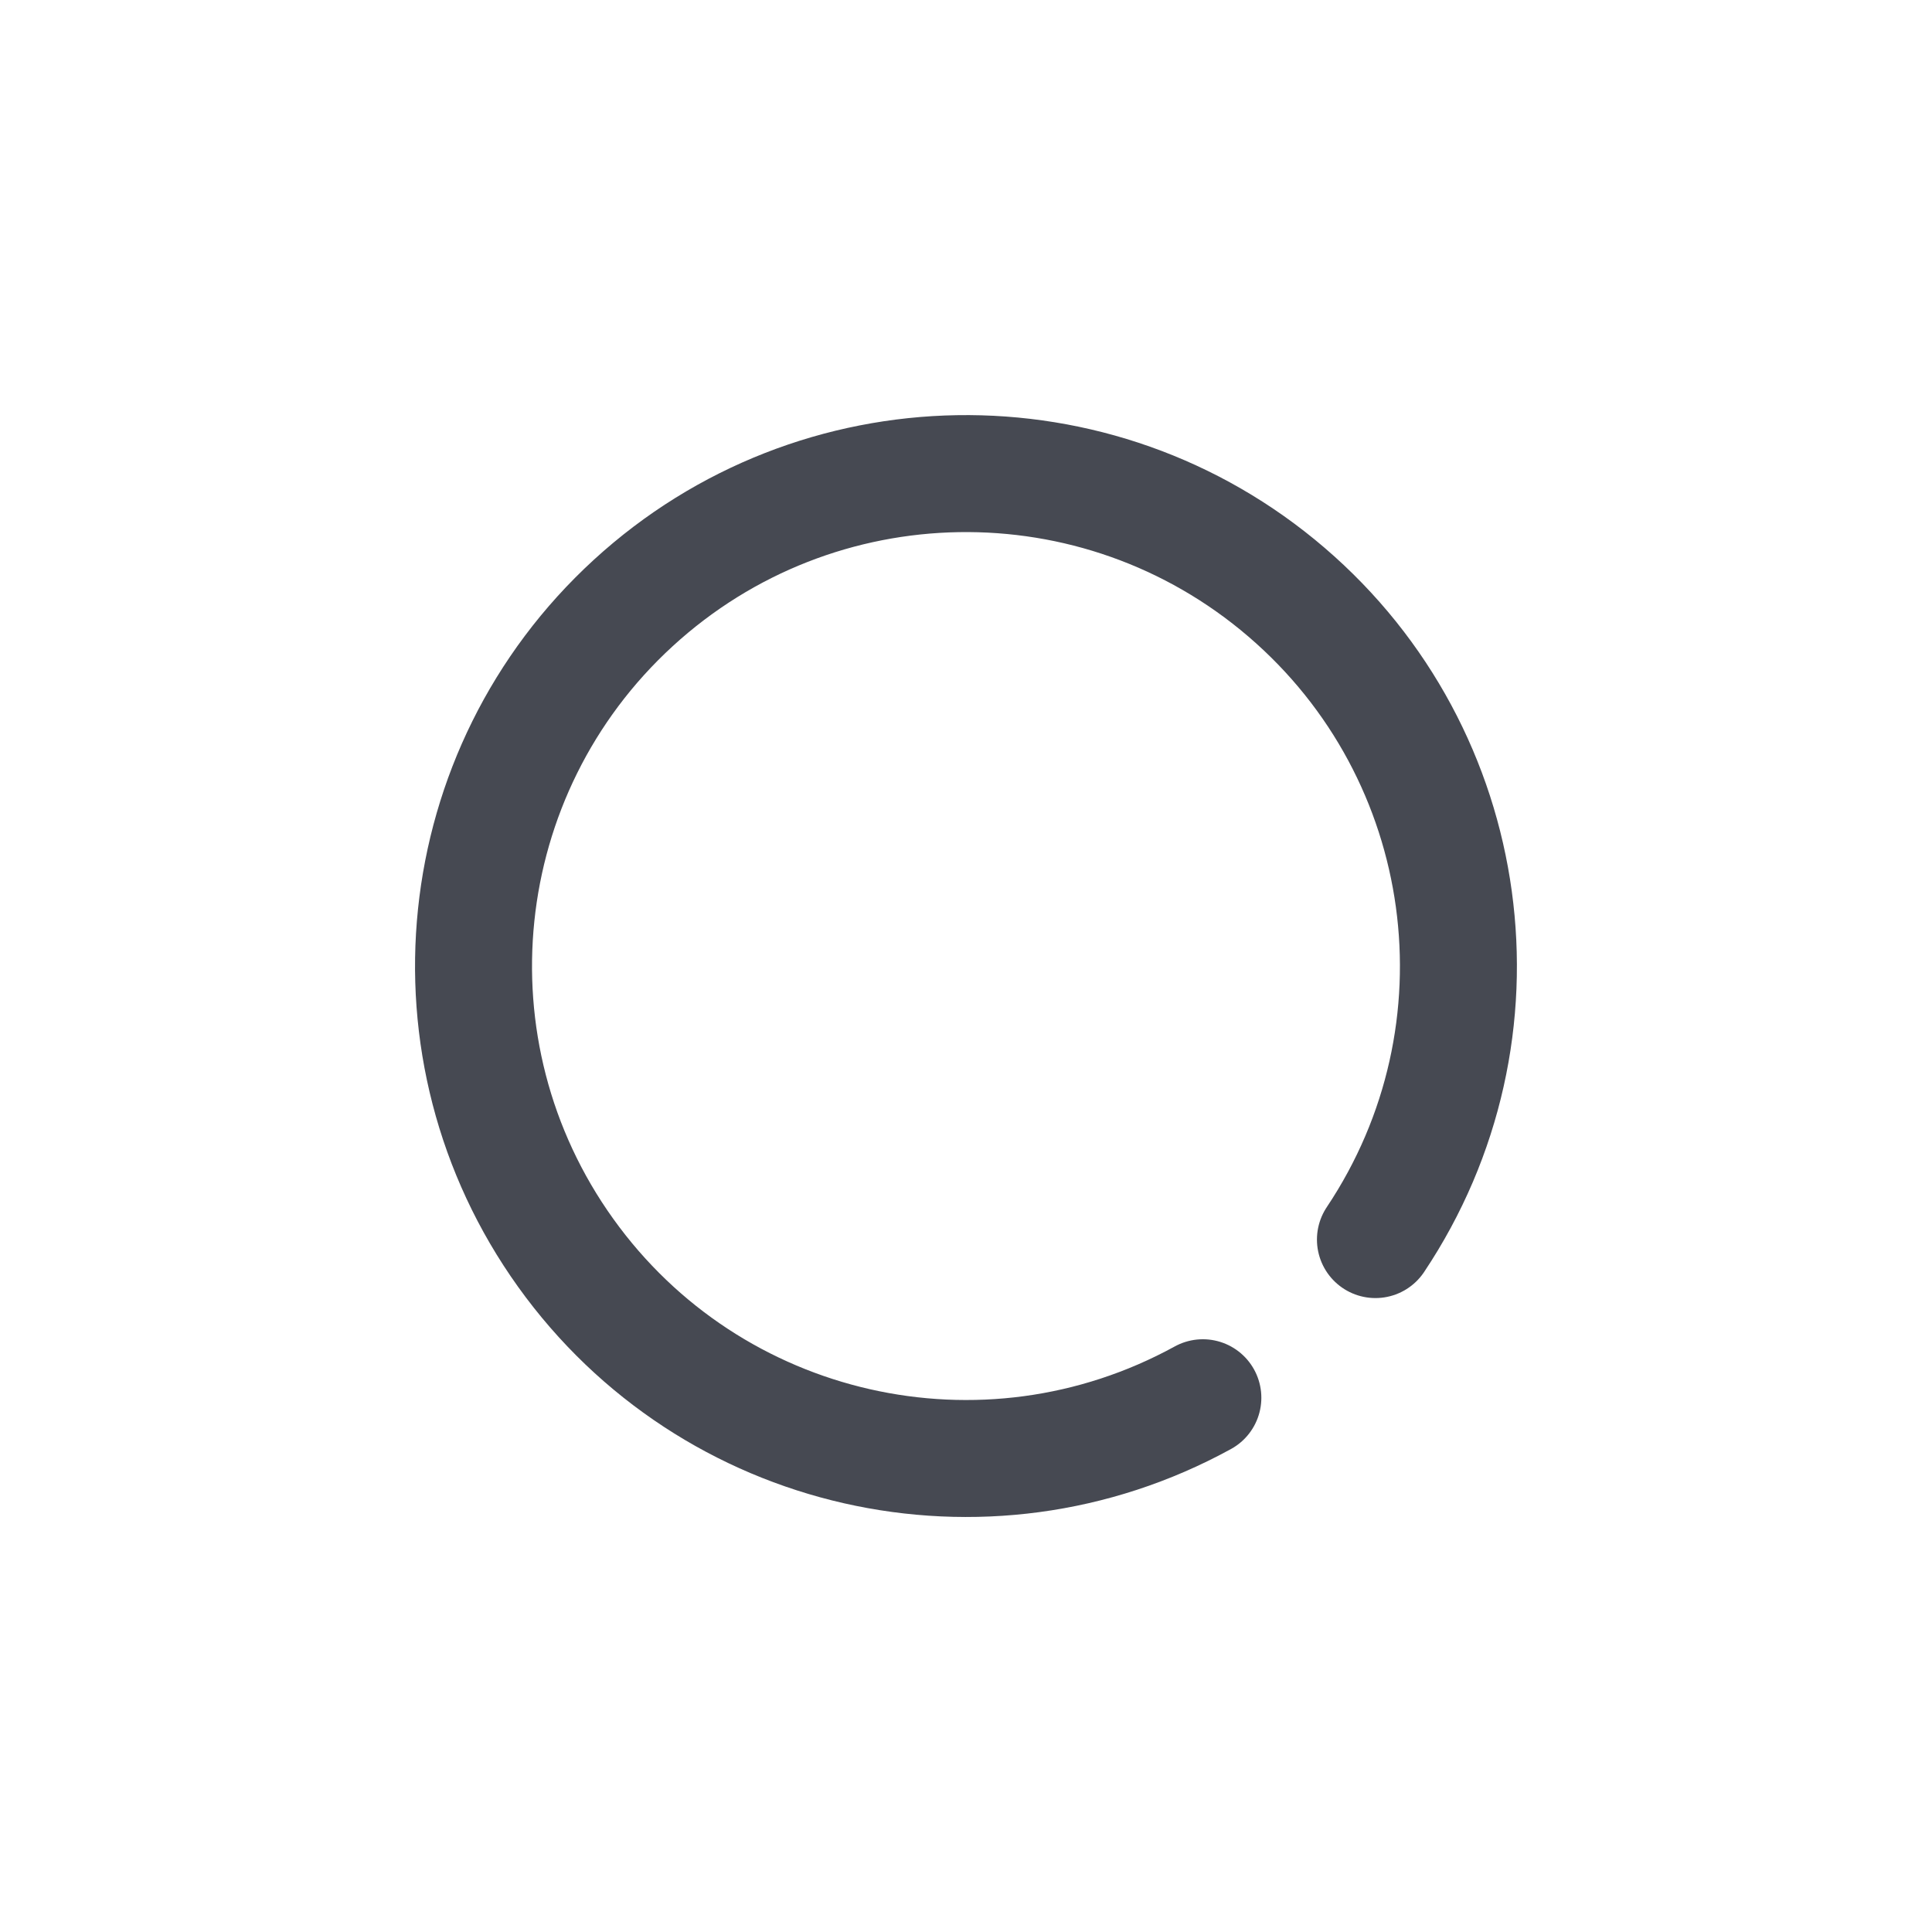
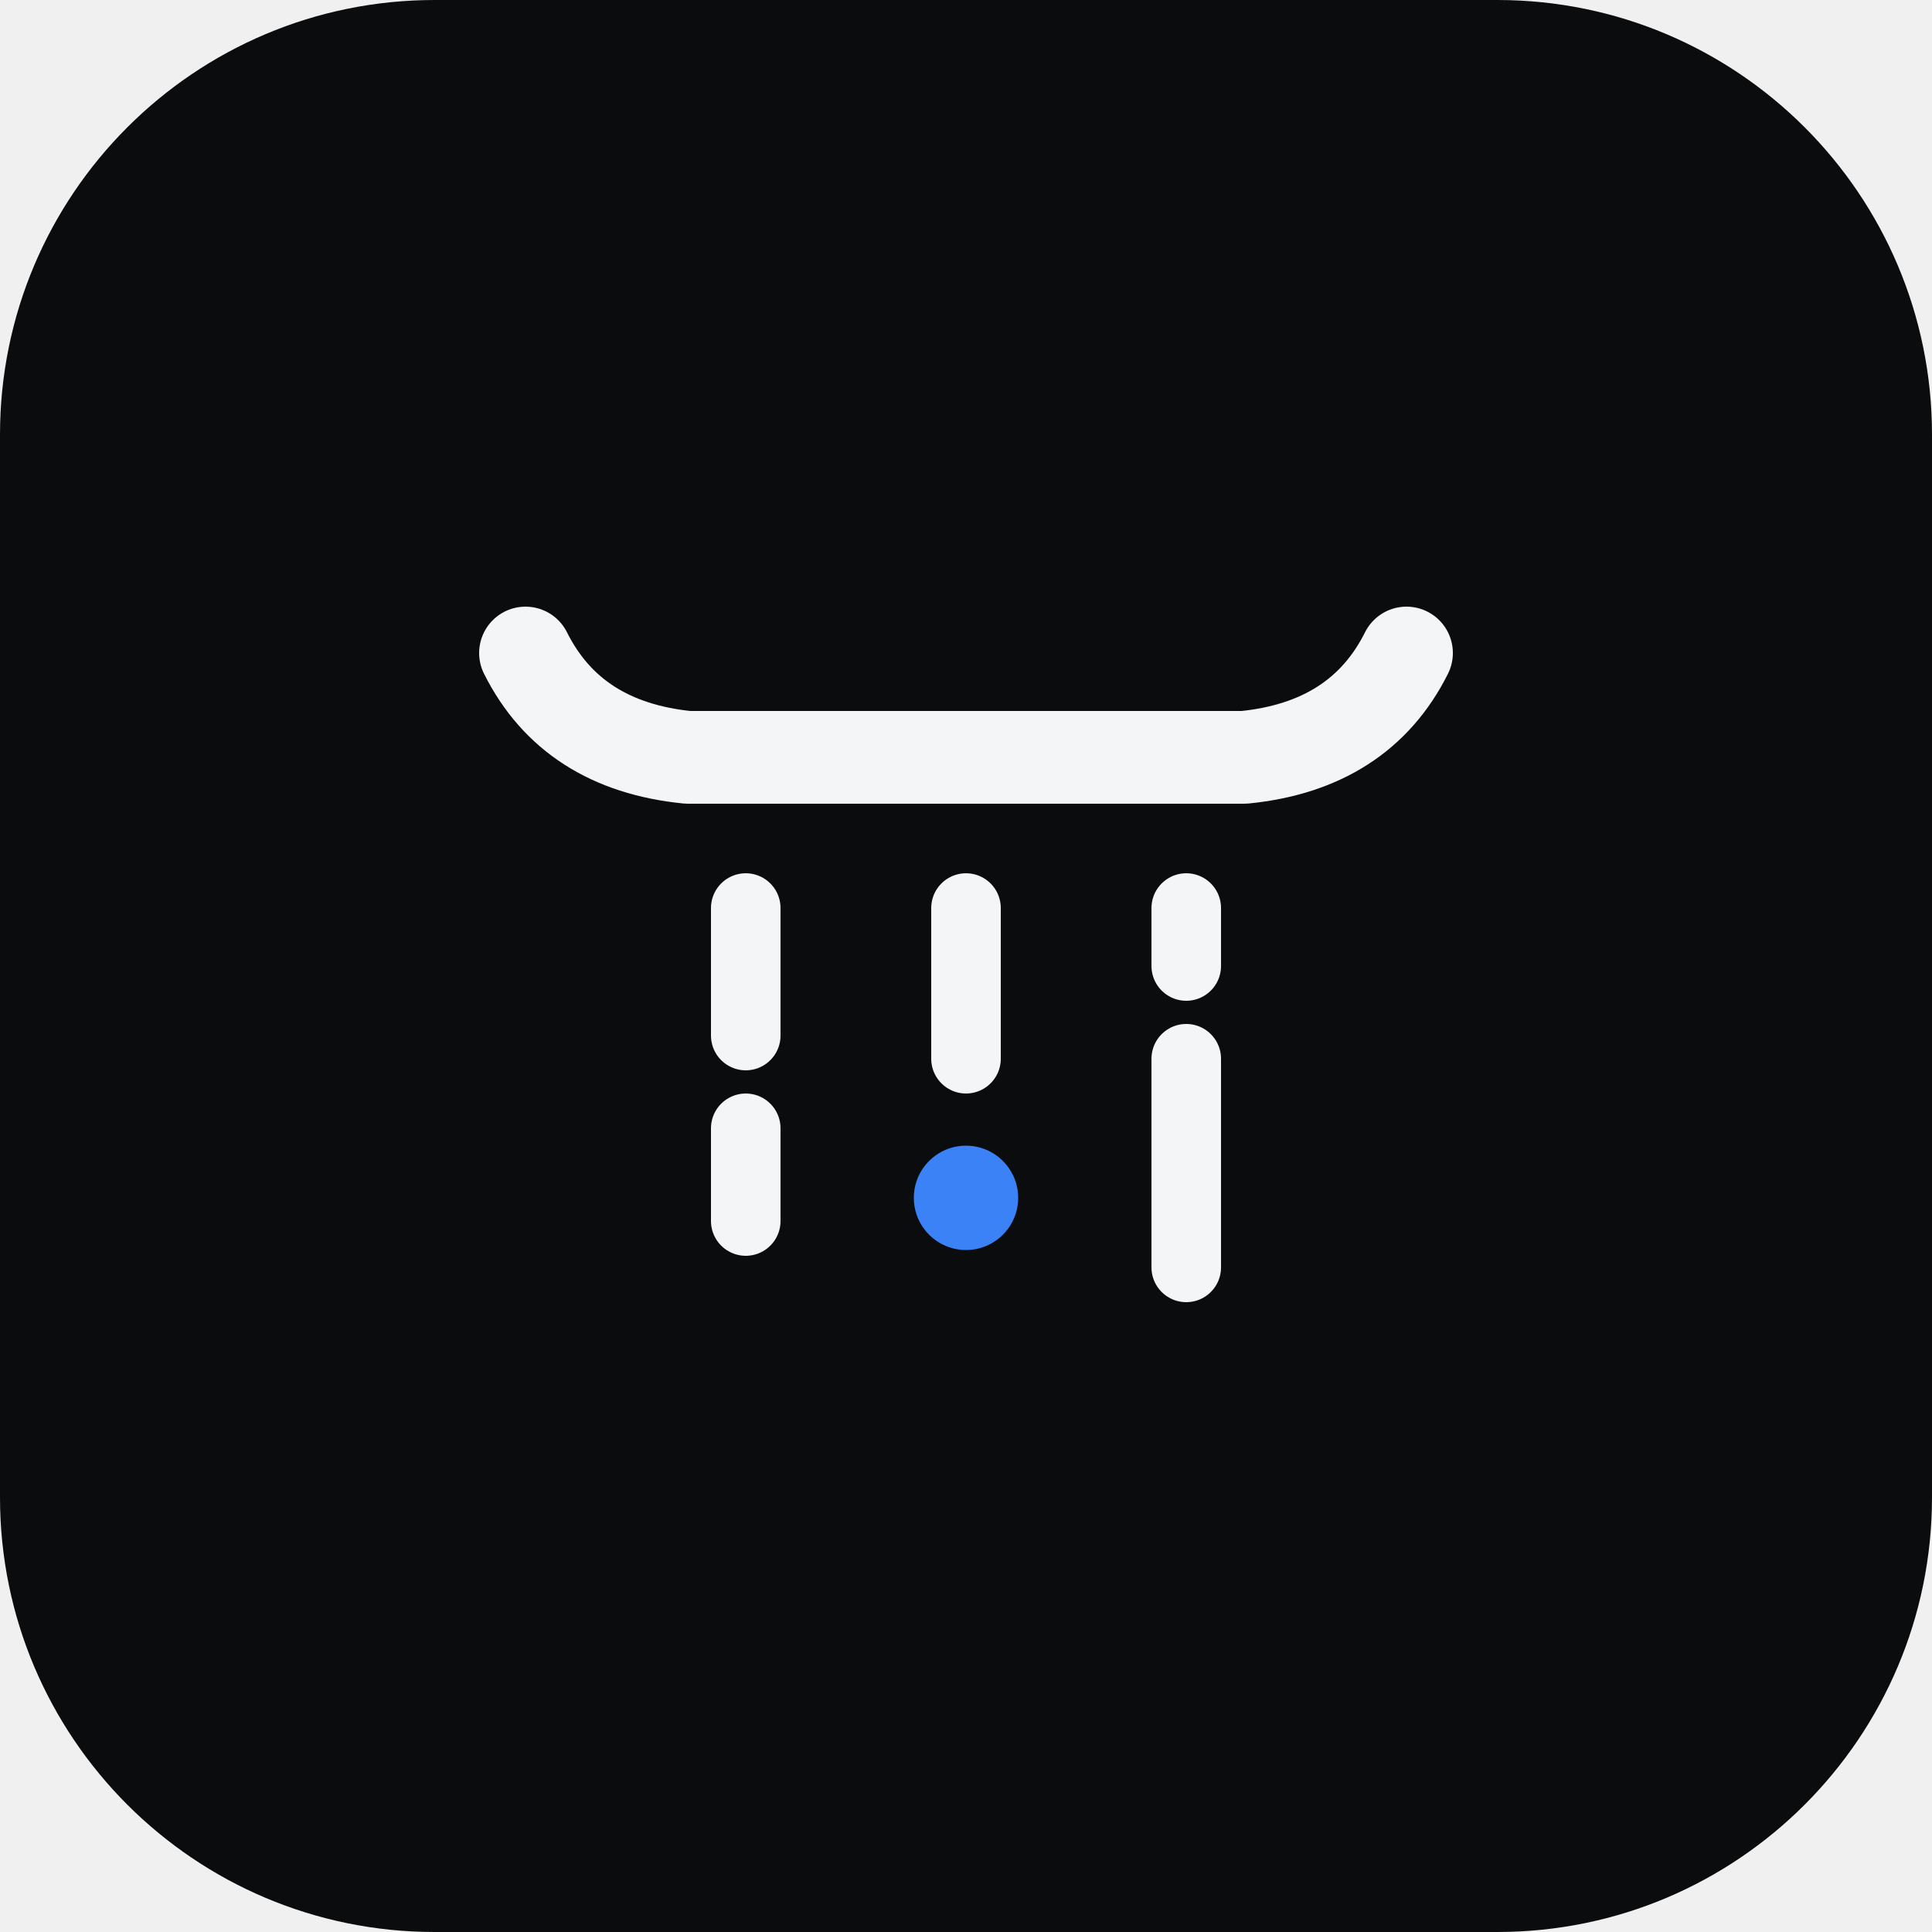
- <svg xmlns="http://www.w3.org/2000/svg" width="1024" height="1024" viewBox="0 0 1024 1024">
-   <rect width="1024" height="1024" fill="#FFFFFF" />
-   <path d="M 637.54 740.83 A 261 261 0 1 1 729.01 657.00" fill="none" stroke="#464952" stroke-width="62" stroke-linecap="round" />
+ <svg xmlns="http://www.w3.org/2000/svg" width="1024" height="1024" viewBox="0 0 100 100">
+   <rect width="100" height="100" rx="22.5" fill="#0B0C0E" />
+   <g transform="translate(20 20) scale(0.6)">
+     <g fill="none" stroke="#F4F5F6" stroke-linecap="round" stroke-linejoin="round">
+       <path d="M12 23 Q16 31 26 32 L74 32 Q84 31 88 23" stroke-width="8" />
+       <path d="M31 45 V56 M31 64 V72 M50 45 V58 M69 45 V50 M69 58 V76" stroke-width="6" />
+     </g>
+     <circle cx="50" cy="70" r="4.5" fill="#3B82F6" />
+   </g>
</svg>
